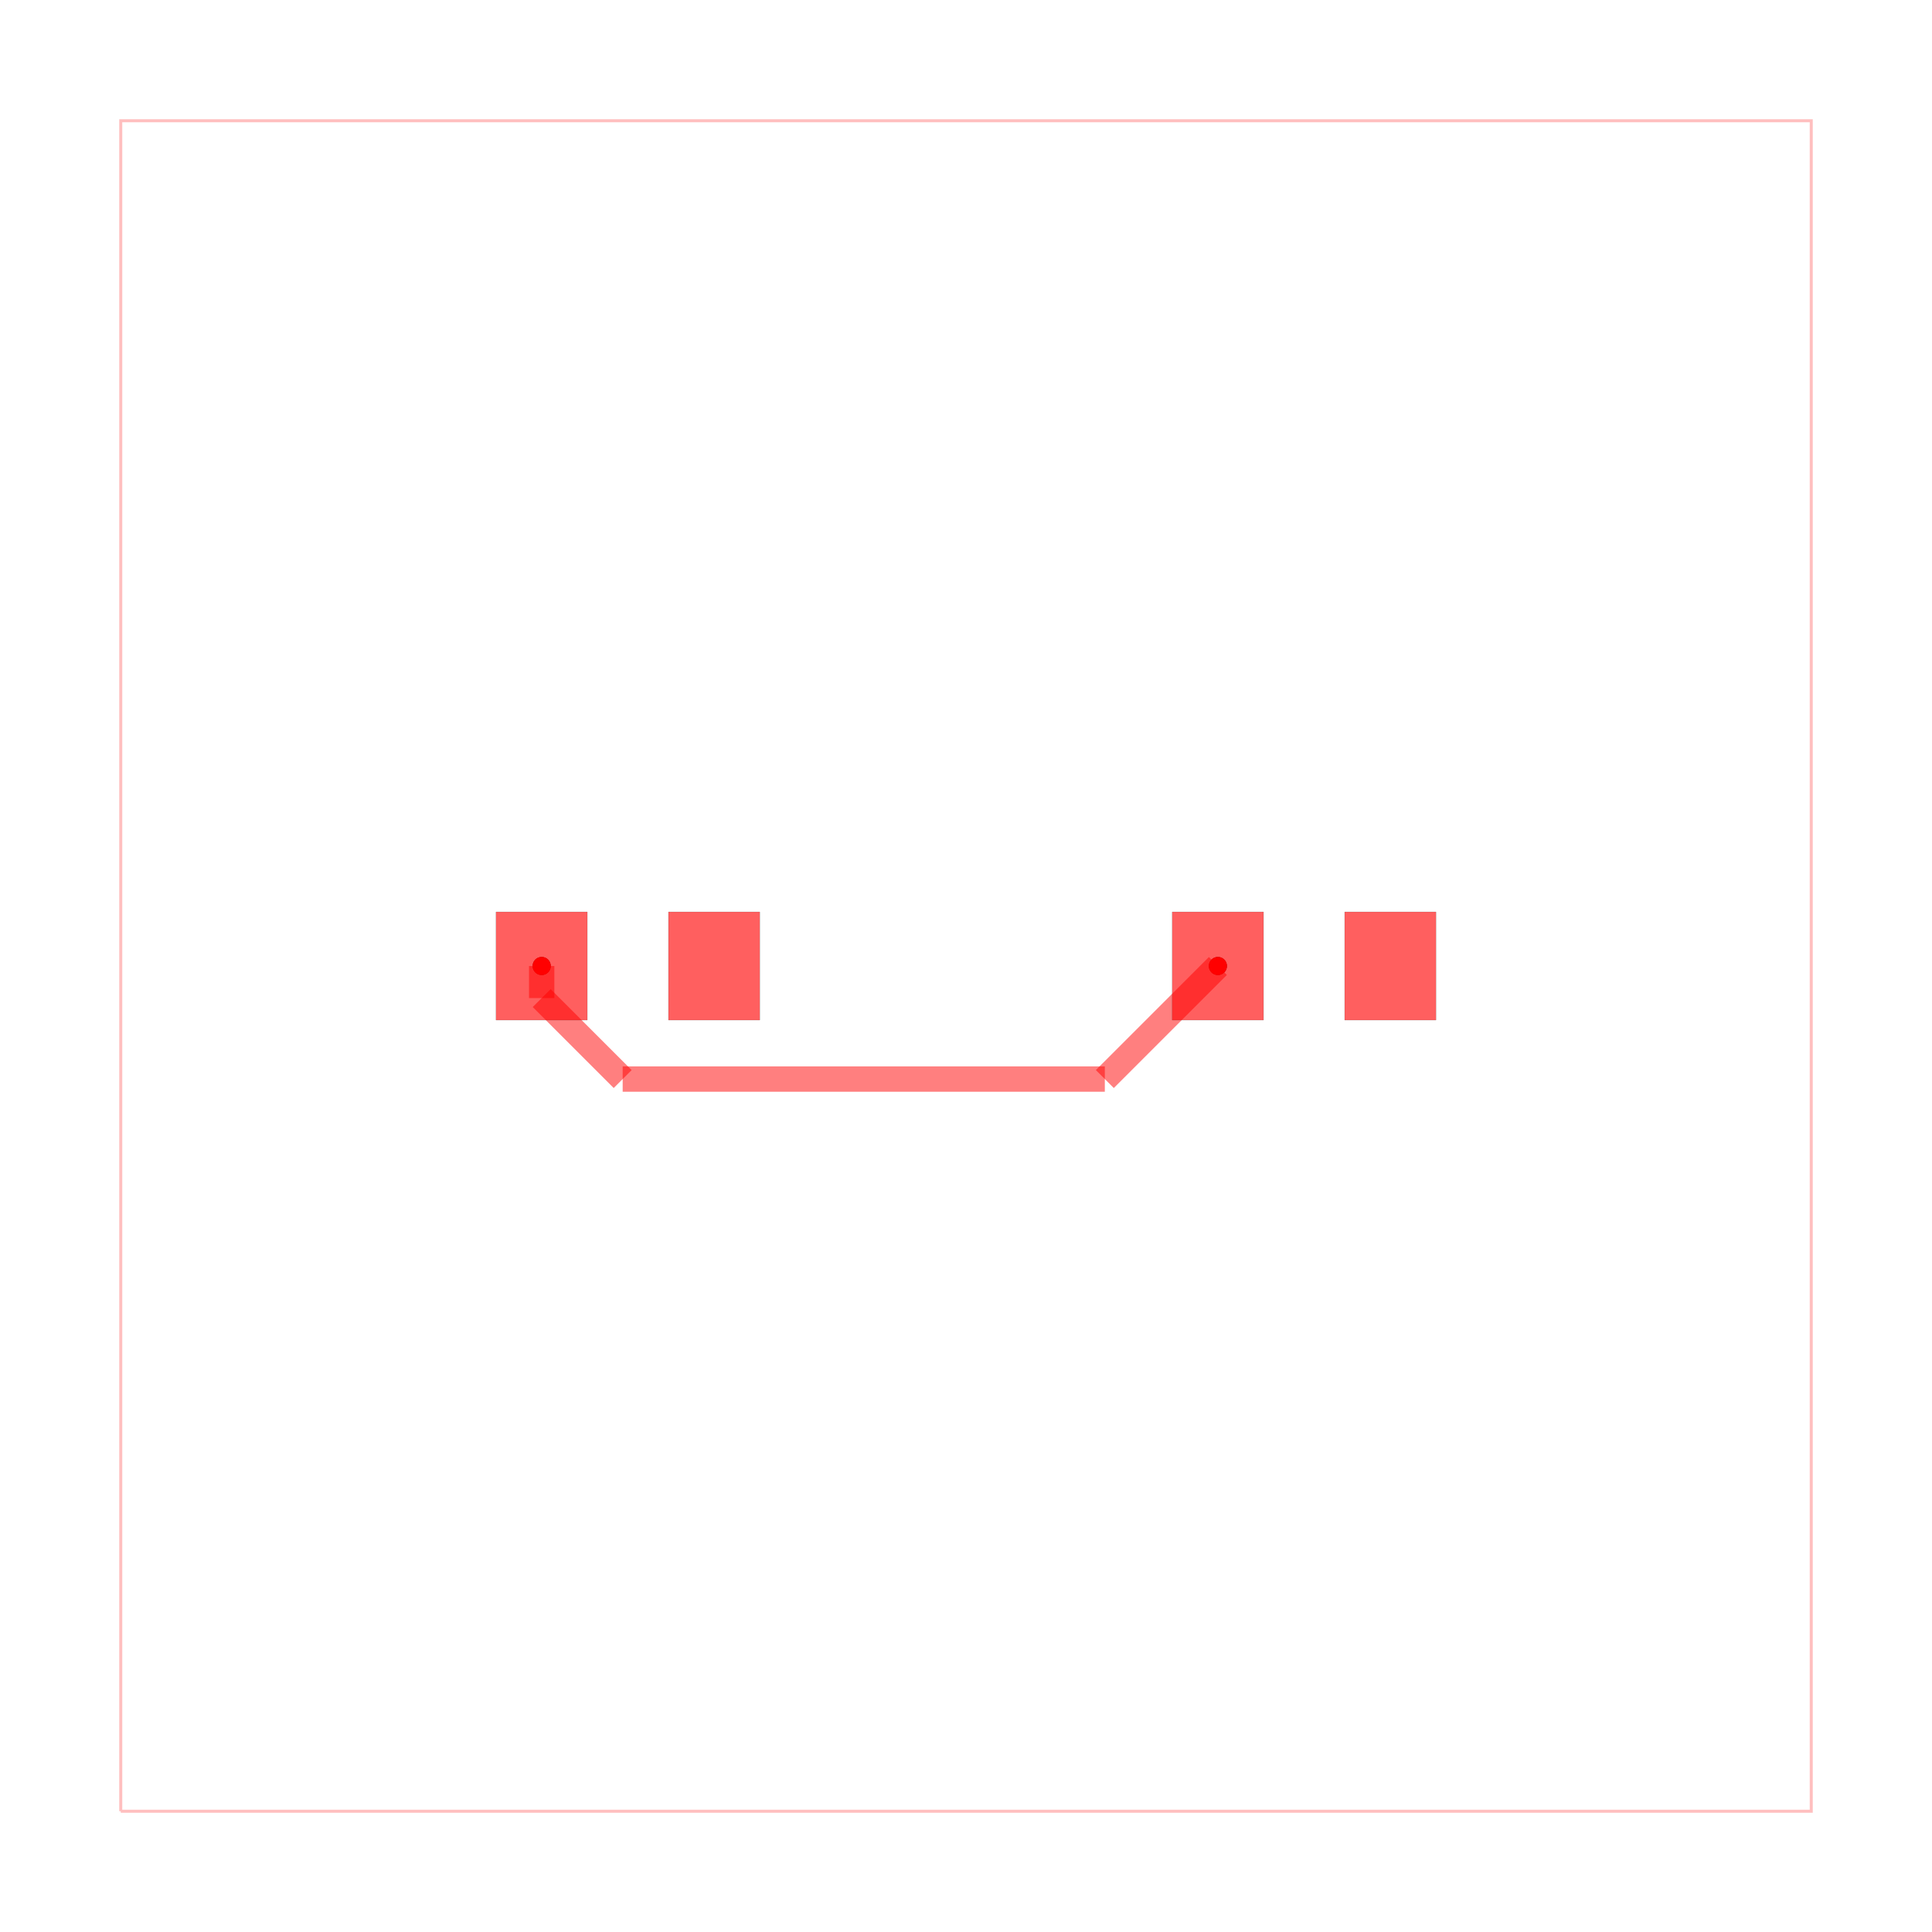
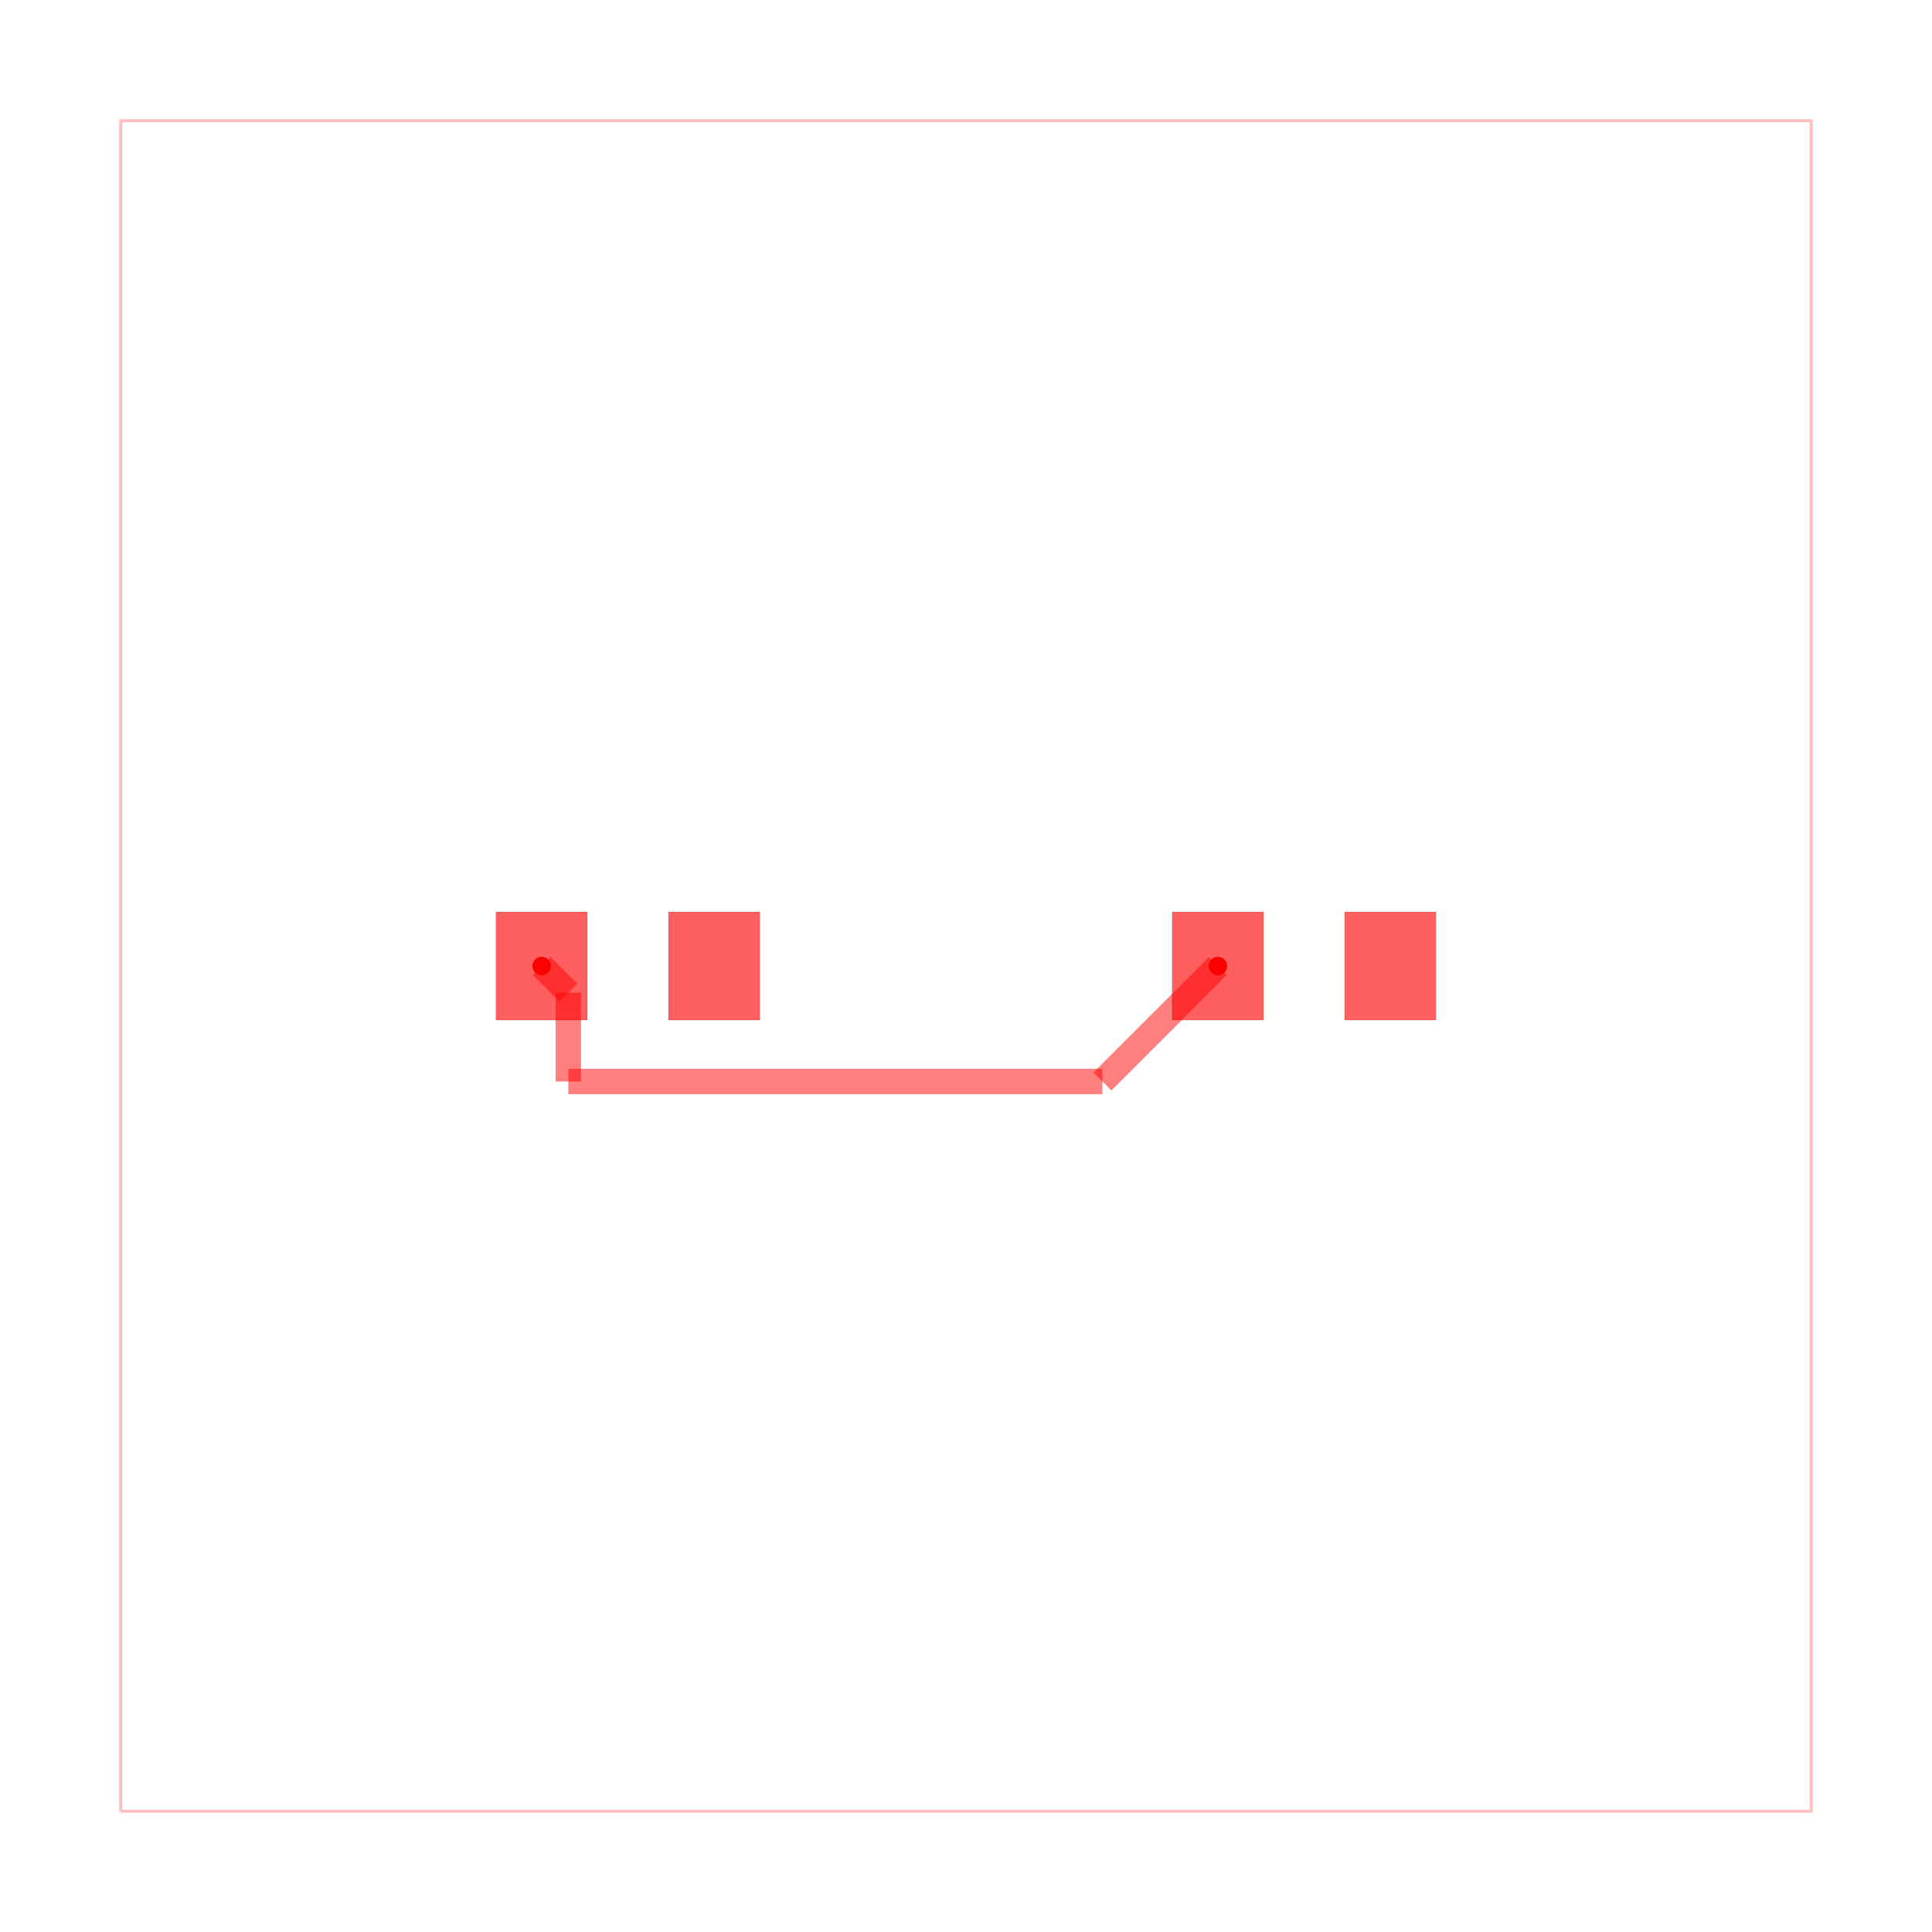
<svg xmlns="http://www.w3.org/2000/svg" width="640" height="640" viewBox="0 0 640 640">
  <rect width="100%" height="100%" fill="white" />
  <g>
    <circle data-type="point" data-label="source_trace_0 pcb_port_0" data-x="-2.51" data-y="0" cx="179.44" cy="320" r="3" fill="black" />
  </g>
  <g>
    <circle data-type="point" data-label="source_trace_0 pcb_port_2" data-x="1.49" data-y="0" cx="403.44" cy="320" r="3" fill="black" />
  </g>
  <g>
    <circle data-type="point" data-label="source_trace_0 (top)" data-x="-2.51" data-y="0" cx="179.44" cy="320" r="3" fill="hsl(0, 100%, 50%)" />
  </g>
  <g>
    <circle data-type="point" data-label="source_trace_0 (top)" data-x="1.49" data-y="0" cx="403.44" cy="320" r="3" fill="hsl(0, 100%, 50%)" />
  </g>
  <g>
    <polyline data-points="-5,-5 5,-5 5,5 -5,5 -5,-5" data-type="line" data-label="" points="40,600 600,600 600,40 40,40 40,600" fill="none" stroke="rgba(255,0,0,0.25)" stroke-width="1px" />
  </g>
  <g>
-     <polyline data-points="1.49,0 0.8212120125486133,-0.6687879874513867" data-type="line" data-label="" points="403.44,320 365.988,357.452" fill="none" stroke="rgba(255,0,0,0.5)" stroke-width="8.4" />
+     <polyline data-points="1.49,0 0.8067289754697262,-0.6832710245302738" data-type="line" data-label="" points="403.44,320 365.177,358.263" fill="none" stroke="rgba(255,0,0,0.5)" stroke-width="8.4" />
  </g>
  <g>
-     <polyline data-points="0.8212120125486133,-0.6687879874513867 -2.0309149239758617,-0.6687879874513867" data-type="line" data-label="" points="365.988,357.452 206.269,357.452" fill="none" stroke="rgba(255,0,0,0.5)" stroke-width="8.4" />
+     <polyline data-points="0.8067289754697262,-0.6832710245302738 -2.3525,-0.6832710245302738" data-type="line" data-label="" points="365.177,358.263 188.26,358.263" fill="none" stroke="rgba(255,0,0,0.5)" stroke-width="8.4" />
  </g>
  <g>
-     <polyline data-points="-2.0309149239758617,-0.6687879874513867 -2.51,-0.1897029114272486" data-type="line" data-label="" points="206.269,357.452 179.44,330.623" fill="none" stroke="rgba(255,0,0,0.5)" stroke-width="8.4" />
+     <polyline data-points="-2.3525,-0.6832710245302738 -2.3525,-0.15749999999999975" data-type="line" data-label="" points="188.26,358.263 188.26,328.82" fill="none" stroke="rgba(255,0,0,0.5)" stroke-width="8.4" />
  </g>
  <g>
-     <polyline data-points="-2.51,-0.1897029114272486 -2.51,0" data-type="line" data-label="" points="179.44,330.623 179.44,320" fill="none" stroke="rgba(255,0,0,0.5)" stroke-width="8.4" />
+     <polyline data-points="-2.3525,-0.15749999999999975 -2.51,0" data-type="line" data-label="" points="188.26,328.82 179.44,320" fill="none" stroke="rgba(255,0,0,0.5)" stroke-width="8.4" />
  </g>
  <g>
    <rect data-type="rect" data-label="top" data-x="-2.51" data-y="0" x="164.32" y="302.08" width="30.24" height="35.84" fill="rgba(255,0,0,0.25)" stroke="black" stroke-width="0.018" />
  </g>
  <g>
    <rect data-type="rect" data-label="top" data-x="-1.49" data-y="0" x="221.44" y="302.08" width="30.24" height="35.84" fill="rgba(255,0,0,0.25)" stroke="black" stroke-width="0.018" />
  </g>
  <g>
    <rect data-type="rect" data-label="top" data-x="1.49" data-y="0" x="388.32" y="302.08" width="30.24" height="35.84" fill="rgba(255,0,0,0.25)" stroke="black" stroke-width="0.018" />
  </g>
  <g>
    <rect data-type="rect" data-label="top" data-x="2.51" data-y="0" x="445.44" y="302.08" width="30.24" height="35.84" fill="rgba(255,0,0,0.25)" stroke="black" stroke-width="0.018" />
  </g>
  <g>
    <rect data-type="rect" data-label="" data-x="-2.51" data-y="0" x="164.32" y="302.08" width="30.24" height="35.84" fill="rgba(255,0,0,0.5)" stroke="black" stroke-width="0.018" />
  </g>
  <g>
    <rect data-type="rect" data-label="" data-x="-1.49" data-y="0" x="221.44" y="302.08" width="30.24" height="35.84" fill="rgba(255,0,0,0.5)" stroke="black" stroke-width="0.018" />
  </g>
  <g>
    <rect data-type="rect" data-label="" data-x="1.49" data-y="0" x="388.32" y="302.08" width="30.24" height="35.84" fill="rgba(255,0,0,0.5)" stroke="black" stroke-width="0.018" />
  </g>
  <g>
    <rect data-type="rect" data-label="" data-x="2.51" data-y="0" x="445.44" y="302.08" width="30.24" height="35.84" fill="rgba(255,0,0,0.5)" stroke="black" stroke-width="0.018" />
  </g>
  <g id="crosshair" style="display: none">
    <line id="crosshair-h" y1="0" y2="640" stroke="#666" stroke-width="0.5" />
    <line id="crosshair-v" x1="0" x2="640" stroke="#666" stroke-width="0.5" />
    <text id="coordinates" font-family="monospace" font-size="12" fill="#666" />
  </g>
</svg>
